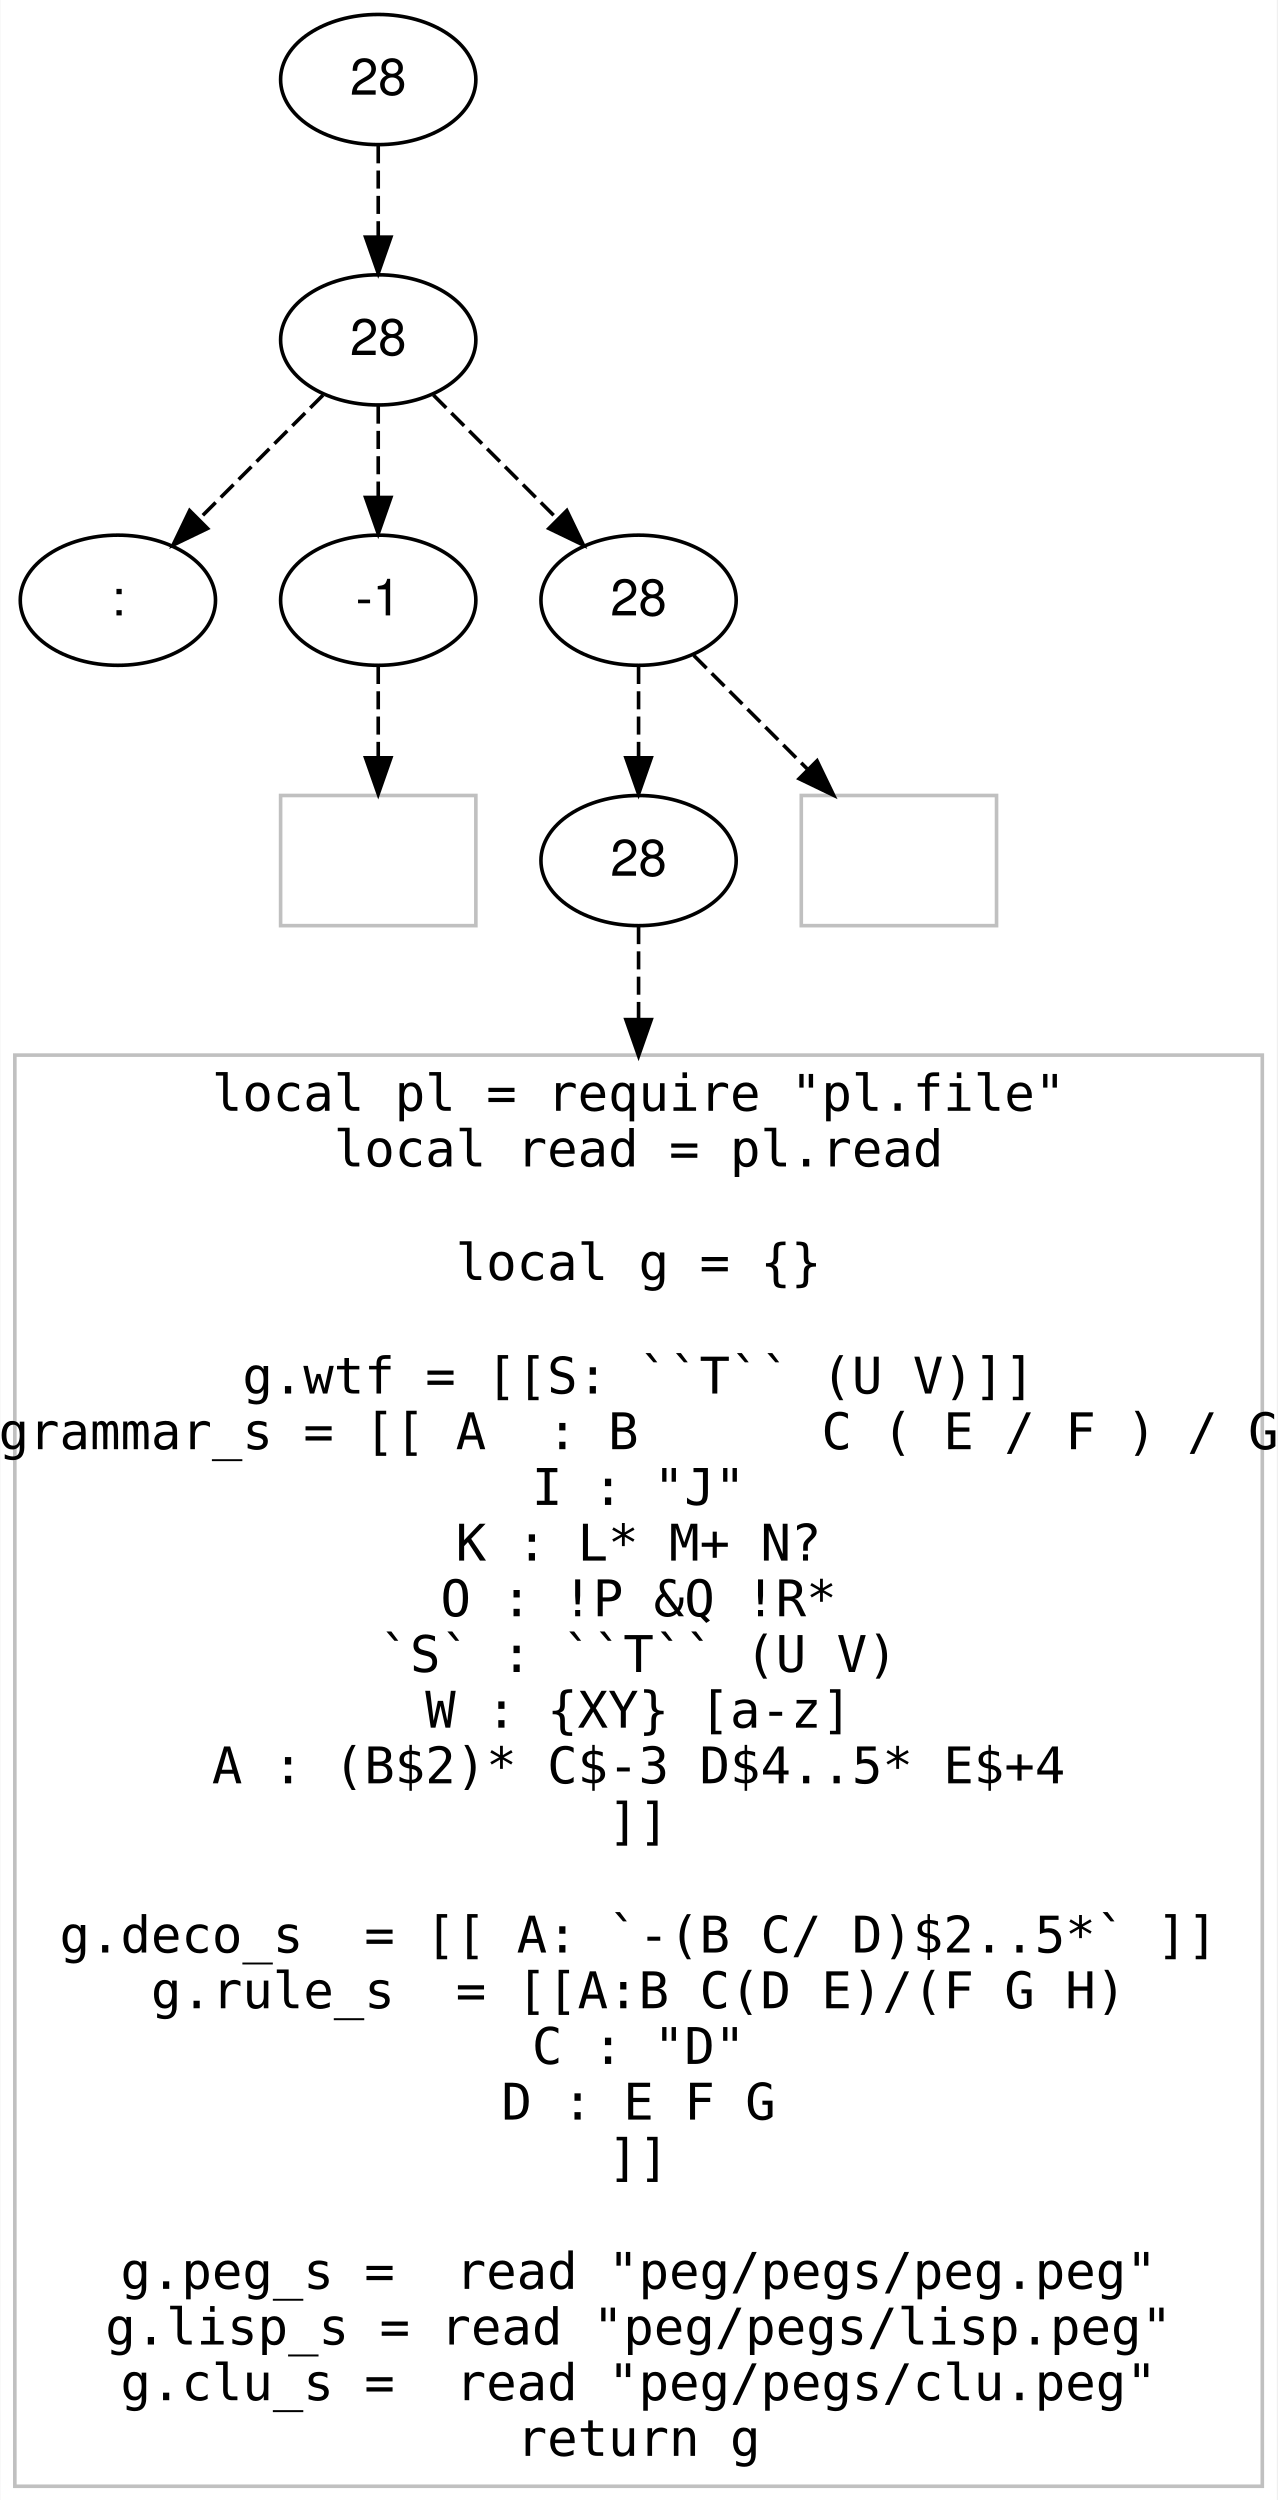
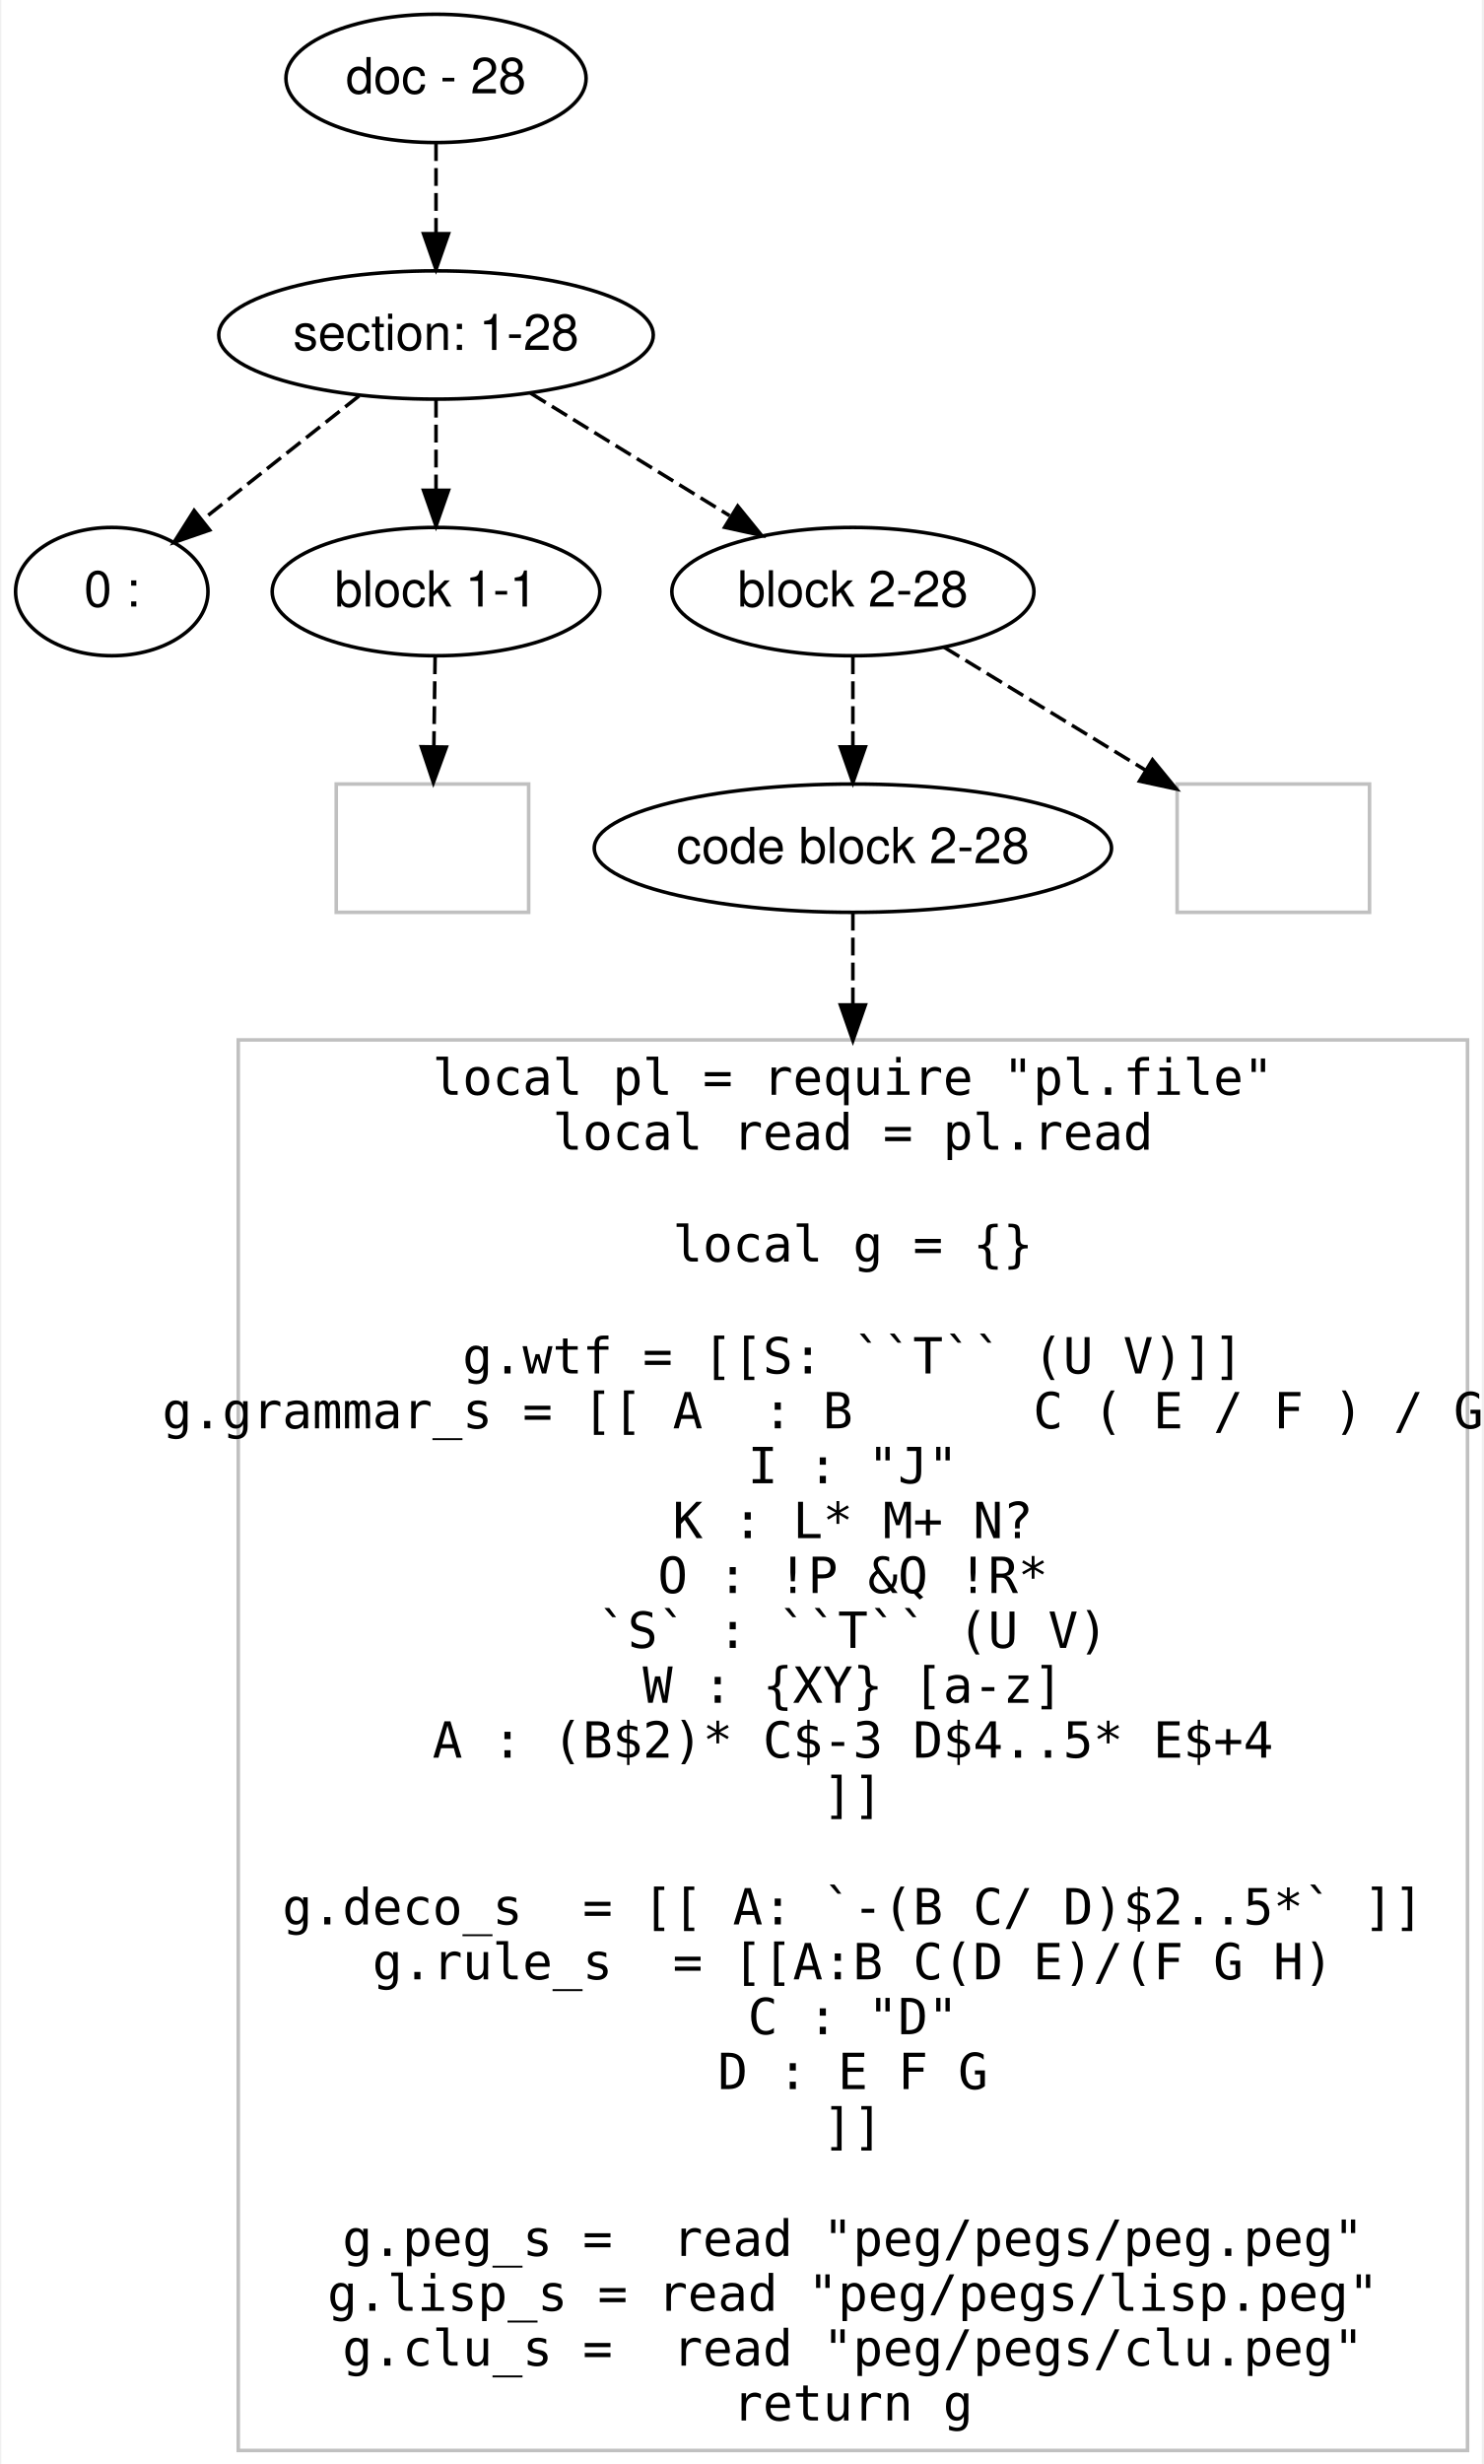
- <svg xmlns="http://www.w3.org/2000/svg" width="353pt" height="691pt" viewBox="0.00 0.00 353.00 691.40">
+ <svg xmlns="http://www.w3.org/2000/svg" width="416pt" height="691pt" viewBox="0.00 0.00 415.50 691.40">
  <g id="graph0" class="graph" transform="scale(1 1) rotate(0) translate(4 687.4007)">
-     <polygon fill="#ffffff" stroke="transparent" points="-4,4 -4,-687.401 349,-687.401 349,4 -4,4" />
+     <polygon fill="#ffffff" stroke="transparent" points="-4,4 -4,-687.401 411.5,-687.401 411.5,4 -4,4" />
    <g id="node1" class="node">
-       <ellipse fill="none" stroke="#000000" cx="100.5" cy="-665.401" rx="27" ry="18" />
-       <text text-anchor="middle" x="100.5" y="-661.201" font-family="Helvetica,sans-Serif" font-size="14.00" fill="#000000">28  </text>
+       <ellipse fill="none" stroke="#000000" cx="118" cy="-665.401" rx="42.122" ry="18" />
+       <text text-anchor="middle" x="118" y="-661.201" font-family="Helvetica,sans-Serif" font-size="14.00" fill="#000000">doc - 28</text>
    </g>
    <g id="node2" class="node">
-       <ellipse fill="none" stroke="#000000" cx="100.5" cy="-593.401" rx="27" ry="18" />
-       <text text-anchor="middle" x="100.5" y="-589.201" font-family="Helvetica,sans-Serif" font-size="14.00" fill="#000000">28  </text>
+       <ellipse fill="none" stroke="#000000" cx="118" cy="-593.401" rx="60.983" ry="18" />
+       <text text-anchor="middle" x="118" y="-589.201" font-family="Helvetica,sans-Serif" font-size="14.00" fill="#000000">section: 1-28</text>
    </g>
    <g id="edge1" class="edge">
-       <path fill="none" stroke="#000000" stroke-dasharray="5,2" d="M100.5,-647.232C100.5,-639.532 100.5,-630.375 100.5,-621.817" />
-       <polygon fill="#000000" stroke="#000000" points="104,-621.814 100.5,-611.814 97,-621.814 104,-621.814" />
+       <path fill="none" stroke="#000000" stroke-dasharray="5,2" d="M118,-647.232C118,-639.532 118,-630.375 118,-621.817" />
+       <polygon fill="#000000" stroke="#000000" points="121.5,-621.814 118,-611.814 114.5,-621.814 121.5,-621.814" />
    </g>
    <g id="node3" class="node">
-       <ellipse fill="none" stroke="#000000" cx="28.5" cy="-521.401" rx="27" ry="18" />
-       <text text-anchor="middle" x="28.5" y="-517.201" font-family="Helvetica,sans-Serif" font-size="14.00" fill="#000000">:   </text>
+       <ellipse fill="none" stroke="#000000" cx="27" cy="-521.401" rx="27" ry="18" />
+       <text text-anchor="middle" x="27" y="-517.201" font-family="Helvetica,sans-Serif" font-size="14.00" fill="#000000">0 : </text>
    </g>
    <g id="edge2" class="edge">
-       <path fill="none" stroke="#000000" stroke-dasharray="5,2" d="M85.231,-578.131C75.303,-568.204 62.185,-555.085 51.064,-543.964" />
-       <polygon fill="#000000" stroke="#000000" points="53.293,-541.244 43.747,-536.648 48.344,-546.194 53.293,-541.244" />
+       <path fill="none" stroke="#000000" stroke-dasharray="5,2" d="M96.434,-576.338C83.29,-565.938 66.42,-552.59 52.6,-541.655" />
+       <polygon fill="#000000" stroke="#000000" points="54.464,-538.667 44.45,-535.207 50.12,-544.157 54.464,-538.667" />
    </g>
    <g id="node4" class="node">
-       <ellipse fill="none" stroke="#000000" cx="100.5" cy="-521.401" rx="27" ry="18" />
-       <text text-anchor="middle" x="100.5" y="-517.201" font-family="Helvetica,sans-Serif" font-size="14.00" fill="#000000">-1  </text>
+       <ellipse fill="none" stroke="#000000" cx="118" cy="-521.401" rx="45.98" ry="18" />
+       <text text-anchor="middle" x="118" y="-517.201" font-family="Helvetica,sans-Serif" font-size="14.00" fill="#000000">block 1-1</text>
    </g>
    <g id="edge3" class="edge">
-       <path fill="none" stroke="#000000" stroke-dasharray="5,2" d="M100.5,-575.232C100.5,-567.532 100.5,-558.375 100.5,-549.817" />
-       <polygon fill="#000000" stroke="#000000" points="104,-549.814 100.5,-539.814 97,-549.814 104,-549.814" />
+       <path fill="none" stroke="#000000" stroke-dasharray="5,2" d="M118,-575.232C118,-567.532 118,-558.375 118,-549.817" />
+       <polygon fill="#000000" stroke="#000000" points="121.5,-549.814 118,-539.814 114.5,-549.814 121.5,-549.814" />
    </g>
    <g id="node5" class="node">
-       <ellipse fill="none" stroke="#000000" cx="172.5" cy="-521.401" rx="27" ry="18" />
-       <text text-anchor="middle" x="172.5" y="-517.201" font-family="Helvetica,sans-Serif" font-size="14.00" fill="#000000">28  </text>
+       <ellipse fill="none" stroke="#000000" cx="235" cy="-521.401" rx="50.817" ry="18" />
+       <text text-anchor="middle" x="235" y="-517.201" font-family="Helvetica,sans-Serif" font-size="14.00" fill="#000000">block 2-28</text>
    </g>
    <g id="edge4" class="edge">
-       <path fill="none" stroke="#000000" stroke-dasharray="5,2" d="M115.769,-578.131C125.697,-568.204 138.815,-555.085 149.936,-543.964" />
-       <polygon fill="#000000" stroke="#000000" points="152.656,-546.194 157.253,-536.648 147.707,-541.244 152.656,-546.194" />
+       <path fill="none" stroke="#000000" stroke-dasharray="5,2" d="M144.549,-577.063C161.084,-566.887 182.532,-553.689 200.392,-542.698" />
+       <polygon fill="#000000" stroke="#000000" points="202.678,-545.401 209.36,-537.179 199.009,-539.439 202.678,-545.401" />
    </g>
    <g id="node6" class="node">
-       <polygon fill="none" stroke="#c0c0c0" points="127.5,-467.401 73.5,-467.401 73.5,-431.401 127.5,-431.401 127.5,-467.401" />
+       <polygon fill="none" stroke="#c0c0c0" points="144,-467.401 90,-467.401 90,-431.401 144,-431.401 144,-467.401" />
    </g>
    <g id="edge5" class="edge">
-       <path fill="none" stroke="#000000" stroke-dasharray="5,2" d="M100.5,-503.232C100.5,-495.532 100.5,-486.375 100.5,-477.817" />
-       <polygon fill="#000000" stroke="#000000" points="104,-477.814 100.5,-467.814 97,-477.814 104,-477.814" />
+       <path fill="none" stroke="#000000" stroke-dasharray="5,2" d="M117.748,-503.232C117.641,-495.532 117.513,-486.375 117.395,-477.817" />
+       <polygon fill="#000000" stroke="#000000" points="120.894,-477.764 117.256,-467.814 113.895,-477.862 120.894,-477.764" />
    </g>
    <g id="node7" class="node">
-       <ellipse fill="none" stroke="#000000" cx="172.5" cy="-449.401" rx="27" ry="18" />
-       <text text-anchor="middle" x="172.5" y="-445.201" font-family="Helvetica,sans-Serif" font-size="14.00" fill="#000000">28  </text>
+       <ellipse fill="none" stroke="#000000" cx="235" cy="-449.401" rx="72.584" ry="18" />
+       <text text-anchor="middle" x="235" y="-445.201" font-family="Helvetica,sans-Serif" font-size="14.00" fill="#000000">code block 2-28</text>
    </g>
    <g id="edge6" class="edge">
-       <path fill="none" stroke="#000000" stroke-dasharray="5,2" d="M172.5,-503.232C172.5,-495.532 172.5,-486.375 172.5,-477.817" />
-       <polygon fill="#000000" stroke="#000000" points="176,-477.814 172.5,-467.814 169,-477.814 176,-477.814" />
+       <path fill="none" stroke="#000000" stroke-dasharray="5,2" d="M235,-503.232C235,-495.532 235,-486.375 235,-477.817" />
+       <polygon fill="#000000" stroke="#000000" points="238.5,-477.814 235,-467.814 231.5,-477.814 238.5,-477.814" />
    </g>
    <g id="node9" class="node">
-       <polygon fill="none" stroke="#c0c0c0" points="271.5,-467.401 217.5,-467.401 217.5,-431.401 271.5,-431.401 271.5,-467.401" />
+       <polygon fill="none" stroke="#c0c0c0" points="380,-467.401 326,-467.401 326,-431.401 380,-431.401 380,-467.401" />
    </g>
    <g id="edge8" class="edge">
-       <path fill="none" stroke="#000000" stroke-dasharray="5,2" d="M187.769,-506.131C196.871,-497.03 208.654,-485.247 219.121,-474.779" />
-       <polygon fill="#000000" stroke="#000000" points="221.857,-476.993 226.453,-467.447 216.907,-472.044 221.857,-476.993" />
+       <path fill="none" stroke="#000000" stroke-dasharray="5,2" d="M260.604,-505.778C277.147,-495.684 298.914,-482.402 317.165,-471.266" />
+       <polygon fill="#000000" stroke="#000000" points="319.09,-474.192 325.803,-465.995 315.444,-468.216 319.09,-474.192" />
    </g>
    <g id="node8" class="node">
-       <polygon fill="none" stroke="#c0c0c0" points="345,-395.601 0,-395.601 0,.201 345,.201 345,-395.601" />
-       <text text-anchor="middle" x="172.5" y="-380.201" font-family="Inconsolata" font-size="14.00" fill="#000000">local pl = require "pl.file"</text>
-       <text text-anchor="middle" x="172.5" y="-364.801" font-family="Inconsolata" font-size="14.00" fill="#000000">local read = pl.read</text>
-       <text text-anchor="middle" x="172.5" y="-333.401" font-family="Inconsolata" font-size="14.00" fill="#000000">local g = {}</text>
-       <text text-anchor="middle" x="172.5" y="-302.001" font-family="Inconsolata" font-size="14.00" fill="#000000"> g.wtf = [[S: ``T`` (U V)]]</text>
-       <text text-anchor="middle" x="172.5" y="-286.601" font-family="Inconsolata" font-size="14.00" fill="#000000"> g.grammar_s = [[ A  : B      C ( E / F ) / G H</text>
-       <text text-anchor="middle" x="172.5" y="-271.2" font-family="Inconsolata" font-size="14.00" fill="#000000">           I : "J" </text>
-       <text text-anchor="middle" x="172.5" y="-255.8" font-family="Inconsolata" font-size="14.00" fill="#000000">           K : L* M+ N?</text>
-       <text text-anchor="middle" x="172.5" y="-240.4" font-family="Inconsolata" font-size="14.00" fill="#000000">           O : !P &amp;Q !R*</text>
-       <text text-anchor="middle" x="172.5" y="-225" font-family="Inconsolata" font-size="14.00" fill="#000000">           `S` : ``T`` (U V)</text>
-       <text text-anchor="middle" x="172.5" y="-209.6" font-family="Inconsolata" font-size="14.00" fill="#000000">           W : {XY} [a-z] </text>
-       <text text-anchor="middle" x="172.5" y="-194.2" font-family="Inconsolata" font-size="14.00" fill="#000000">           A : (B$2)* C$-3 D$4..5* E$+4</text>
-       <text text-anchor="middle" x="172.5" y="-178.8" font-family="Inconsolata" font-size="14.00" fill="#000000">        ]]</text>
-       <text text-anchor="middle" x="172.5" y="-147.4" font-family="Inconsolata" font-size="14.00" fill="#000000"> g.deco_s  = [[ A: `-(B C/ D)$2..5*` ]]</text>
-       <text text-anchor="middle" x="172.5" y="-132" font-family="Inconsolata" font-size="14.00" fill="#000000"> g.rule_s  = [[A:B C(D E)/(F G H)</text>
-       <text text-anchor="middle" x="172.5" y="-116.6" font-family="Inconsolata" font-size="14.00" fill="#000000">           C : "D" </text>
-       <text text-anchor="middle" x="172.5" y="-101.2" font-family="Inconsolata" font-size="14.00" fill="#000000">           D : E F G</text>
-       <text text-anchor="middle" x="172.5" y="-85.8" font-family="Inconsolata" font-size="14.00" fill="#000000">]]</text>
-       <text text-anchor="middle" x="172.5" y="-54.4" font-family="Inconsolata" font-size="14.00" fill="#000000"> g.peg_s =  read "peg/pegs/peg.peg"</text>
-       <text text-anchor="middle" x="172.5" y="-39" font-family="Inconsolata" font-size="14.00" fill="#000000"> g.lisp_s = read "peg/pegs/lisp.peg"</text>
-       <text text-anchor="middle" x="172.5" y="-23.6" font-family="Inconsolata" font-size="14.00" fill="#000000"> g.clu_s =  read "peg/pegs/clu.peg"</text>
-       <text text-anchor="middle" x="172.5" y="-8.2" font-family="Inconsolata" font-size="14.00" fill="#000000">return g</text>
+       <polygon fill="none" stroke="#c0c0c0" points="407.5,-395.601 62.5,-395.601 62.5,.201 407.5,.201 407.5,-395.601" />
+       <text text-anchor="middle" x="235" y="-380.201" font-family="Inconsolata" font-size="14.00" fill="#000000">local pl = require "pl.file"</text>
+       <text text-anchor="middle" x="235" y="-364.801" font-family="Inconsolata" font-size="14.00" fill="#000000">local read = pl.read</text>
+       <text text-anchor="middle" x="235" y="-333.401" font-family="Inconsolata" font-size="14.00" fill="#000000">local g = {}</text>
+       <text text-anchor="middle" x="235" y="-302.001" font-family="Inconsolata" font-size="14.00" fill="#000000"> g.wtf = [[S: ``T`` (U V)]]</text>
+       <text text-anchor="middle" x="235" y="-286.601" font-family="Inconsolata" font-size="14.00" fill="#000000"> g.grammar_s = [[ A  : B      C ( E / F ) / G H</text>
+       <text text-anchor="middle" x="235" y="-271.2" font-family="Inconsolata" font-size="14.00" fill="#000000">           I : "J" </text>
+       <text text-anchor="middle" x="235" y="-255.8" font-family="Inconsolata" font-size="14.00" fill="#000000">           K : L* M+ N?</text>
+       <text text-anchor="middle" x="235" y="-240.4" font-family="Inconsolata" font-size="14.00" fill="#000000">           O : !P &amp;Q !R*</text>
+       <text text-anchor="middle" x="235" y="-225" font-family="Inconsolata" font-size="14.00" fill="#000000">           `S` : ``T`` (U V)</text>
+       <text text-anchor="middle" x="235" y="-209.6" font-family="Inconsolata" font-size="14.00" fill="#000000">           W : {XY} [a-z] </text>
+       <text text-anchor="middle" x="235" y="-194.2" font-family="Inconsolata" font-size="14.00" fill="#000000">           A : (B$2)* C$-3 D$4..5* E$+4</text>
+       <text text-anchor="middle" x="235" y="-178.8" font-family="Inconsolata" font-size="14.00" fill="#000000">        ]]</text>
+       <text text-anchor="middle" x="235" y="-147.4" font-family="Inconsolata" font-size="14.00" fill="#000000"> g.deco_s  = [[ A: `-(B C/ D)$2..5*` ]]</text>
+       <text text-anchor="middle" x="235" y="-132" font-family="Inconsolata" font-size="14.00" fill="#000000"> g.rule_s  = [[A:B C(D E)/(F G H)</text>
+       <text text-anchor="middle" x="235" y="-116.6" font-family="Inconsolata" font-size="14.00" fill="#000000">           C : "D" </text>
+       <text text-anchor="middle" x="235" y="-101.2" font-family="Inconsolata" font-size="14.00" fill="#000000">           D : E F G</text>
+       <text text-anchor="middle" x="235" y="-85.8" font-family="Inconsolata" font-size="14.00" fill="#000000">]]</text>
+       <text text-anchor="middle" x="235" y="-54.4" font-family="Inconsolata" font-size="14.00" fill="#000000"> g.peg_s =  read "peg/pegs/peg.peg"</text>
+       <text text-anchor="middle" x="235" y="-39" font-family="Inconsolata" font-size="14.00" fill="#000000"> g.lisp_s = read "peg/pegs/lisp.peg"</text>
+       <text text-anchor="middle" x="235" y="-23.6" font-family="Inconsolata" font-size="14.00" fill="#000000"> g.clu_s =  read "peg/pegs/clu.peg"</text>
+       <text text-anchor="middle" x="235" y="-8.2" font-family="Inconsolata" font-size="14.00" fill="#000000">return g</text>
    </g>
    <g id="edge7" class="edge">
-       <path fill="none" stroke="#000000" stroke-dasharray="5,2" d="M172.5,-431.299C172.5,-424.324 172.5,-415.624 172.5,-405.717" />
-       <polygon fill="#000000" stroke="#000000" points="176,-405.426 172.5,-395.426 169,-405.426 176,-405.426" />
+       <path fill="none" stroke="#000000" stroke-dasharray="5,2" d="M235,-431.299C235,-424.324 235,-415.624 235,-405.717" />
+       <polygon fill="#000000" stroke="#000000" points="238.5,-405.426 235,-395.426 231.5,-405.426 238.5,-405.426" />
    </g>
  </g>
</svg>
